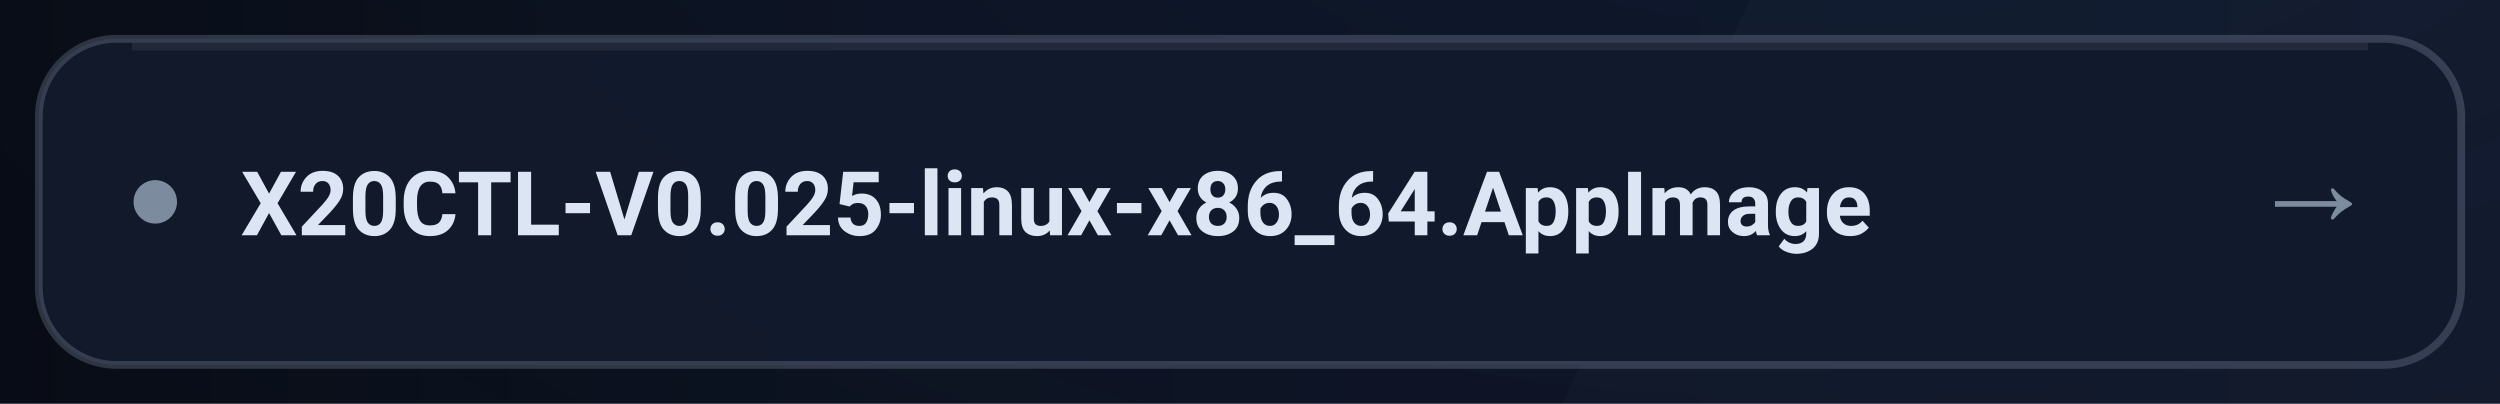
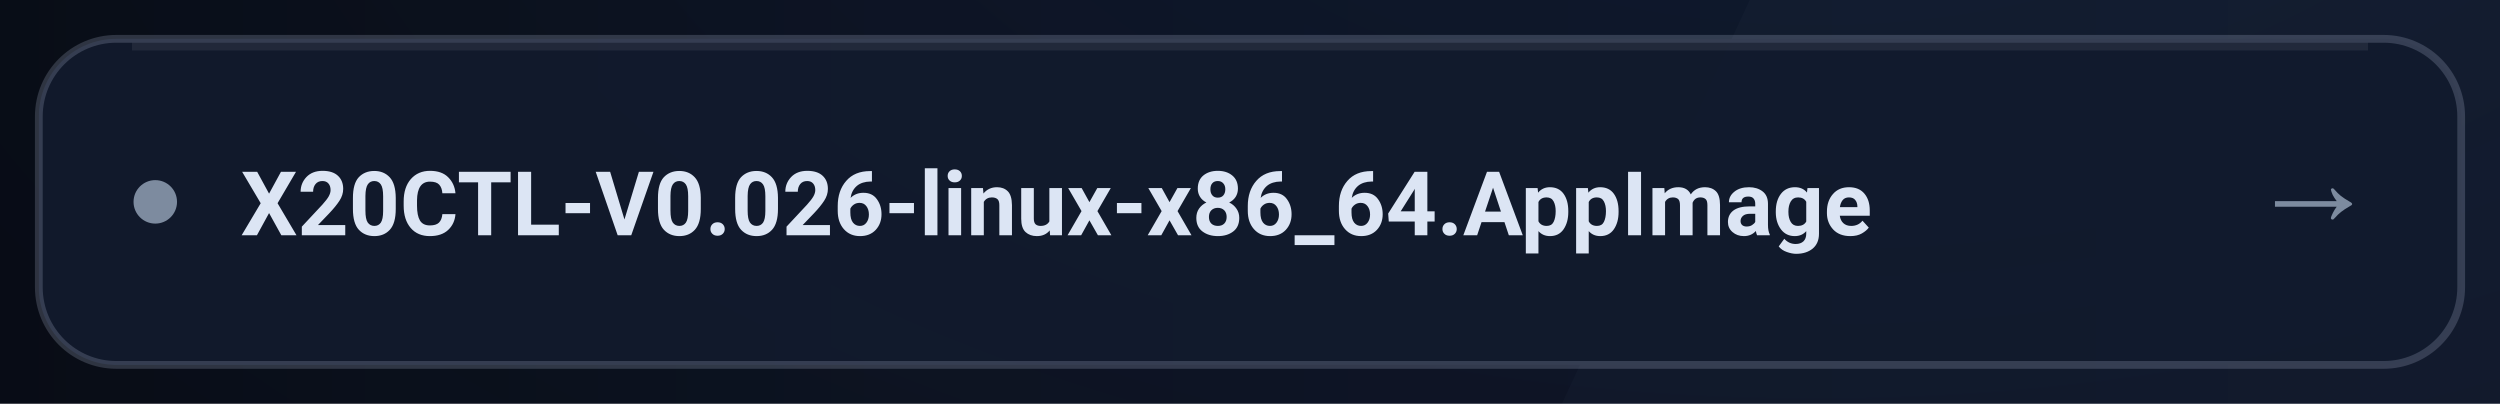
- <svg xmlns="http://www.w3.org/2000/svg" viewBox="0 0 322 52" width="322" height="52" role="img" aria-label="Download X20CTL-V0.025-linux-x86_64.AppImage">
+ <svg xmlns="http://www.w3.org/2000/svg" viewBox="0 0 322 52" width="322" height="52" role="img" aria-label="Download X20CTL-V0.026-linux-x86_64.AppImage">
  <style>.s{font-family:-apple-system, BlinkMacSystemFont, "Segoe UI", Roboto, Helvetica, Arial, sans-serif}.m{font-family:ui-monospace, SFMono-Regular, Menlo, Monaco, Consolas, monospace}</style>
  <defs>
    <linearGradient id="obs_h" gradientUnits="userSpaceOnUse" x1="0" y1="0" x2="1000" y2="0">
      <stop offset="0%" stop-color="#06080E" />
      <stop offset="16%" stop-color="#0B101C" />
      <stop offset="50%" stop-color="#0E1526" />
      <stop offset="84%" stop-color="#0B101C" />
      <stop offset="100%" stop-color="#06080E" />
    </linearGradient>
    <linearGradient id="obs_vl" gradientUnits="userSpaceOnUse" x1="0" y1="0" x2="18" y2="0">
      <stop offset="0%" stop-color="#020306" stop-opacity="0" />
      <stop offset="100%" stop-color="#020306" stop-opacity="0.48" />
    </linearGradient>
    <linearGradient id="obs_vr" gradientUnits="userSpaceOnUse" x1="1000" y1="0" x2="982" y2="0">
      <stop offset="0%" stop-color="#020306" stop-opacity="0" />
      <stop offset="100%" stop-color="#020306" stop-opacity="0.48" />
    </linearGradient>
    <radialGradient id="sb_3b82f6_70" cx="50%" cy="50%" r="50%">
      <stop offset="0%" stop-color="#3b82f6" stop-opacity="0.07" />
      <stop offset="48%" stop-color="#3b82f6" stop-opacity="0.025" />
      <stop offset="100%" stop-color="#3b82f6" stop-opacity="0" />
    </radialGradient>
    <clipPath id="c_dl_lin1_1">
      <rect x="0.0" y="0" width="322" height="52" />
    </clipPath>
  </defs>
  <g clip-path="url(#c_dl_lin1_1)">
    <g transform="translate(-43, -5800.0)">
      <rect x="0" y="0" width="1000" height="7152" fill="url(#obs_h)" />
      <polygon points="380,-200 740,-200 340,660 -20,660" fill="#B9D0F8" fill-opacity="0.022" />
      <polygon points="790,80 1020,80 620,920 390,920" fill="#4F7BE8" fill-opacity="0.026" />
      <polygon points="380,760 740,760 340,1620 -20,1620" fill="#B9D0F8" fill-opacity="0.022" />
      <polygon points="790,1040 1020,1040 620,1880 390,1880" fill="#4F7BE8" fill-opacity="0.026" />
      <polygon points="380,1720 740,1720 340,2580 -20,2580" fill="#B9D0F8" fill-opacity="0.022" />
      <polygon points="790,2000 1020,2000 620,2840 390,2840" fill="#4F7BE8" fill-opacity="0.026" />
      <polygon points="380,2680 740,2680 340,3540 -20,3540" fill="#B9D0F8" fill-opacity="0.022" />
      <polygon points="790,2960 1020,2960 620,3800 390,3800" fill="#4F7BE8" fill-opacity="0.026" />
      <polygon points="380,3640 740,3640 340,4500 -20,4500" fill="#B9D0F8" fill-opacity="0.022" />
      <polygon points="790,3920 1020,3920 620,4760 390,4760" fill="#4F7BE8" fill-opacity="0.026" />
      <polygon points="380,4600 740,4600 340,5460 -20,5460" fill="#B9D0F8" fill-opacity="0.022" />
      <polygon points="790,4880 1020,4880 620,5720 390,5720" fill="#4F7BE8" fill-opacity="0.026" />
      <polygon points="380,5560 740,5560 340,6420 -20,6420" fill="#B9D0F8" fill-opacity="0.022" />
      <polygon points="790,5840 1020,5840 620,6680 390,6680" fill="#4F7BE8" fill-opacity="0.026" />
      <polygon points="380,6520 740,6520 340,7380 -20,7380" fill="#B9D0F8" fill-opacity="0.022" />
      <polygon points="790,6800 1020,6800 620,7640 390,7640" fill="#4F7BE8" fill-opacity="0.026" />
      <ellipse cx="280" cy="5768.0" rx="440" ry="220" fill="url(#sb_3b82f6_70)" />
    </g>
  </g>
  <rect x="5" y="5" width="312" height="42" rx="10" fill="#121A2D" fill-opacity="0.92" stroke="#DCE8FF" stroke-opacity="0.18" stroke-width="1" />
  <line x1="17" y1="6" x2="305" y2="6" stroke="#FFFFFF" stroke-opacity="0.07" stroke-width="1" />
  <circle cx="20" cy="26.0" r="2.8" fill="#7D8B9F" />
-   <text x="31" y="30.3" class="s" font-size="11.5" font-weight="600" fill="#DCE5F4">X20CTL-V0.025-linux-x86_64.AppImage</text>
+   <text x="31" y="30.3" class="s" font-size="11.5" font-weight="600" fill="#DCE5F4">X20CTL-V0.026-linux-x86_64.AppImage</text>
  <text x="304" y="30.0" text-anchor="end" class="s" font-size="12" fill="#7D8B9F">→</text>
</svg>
